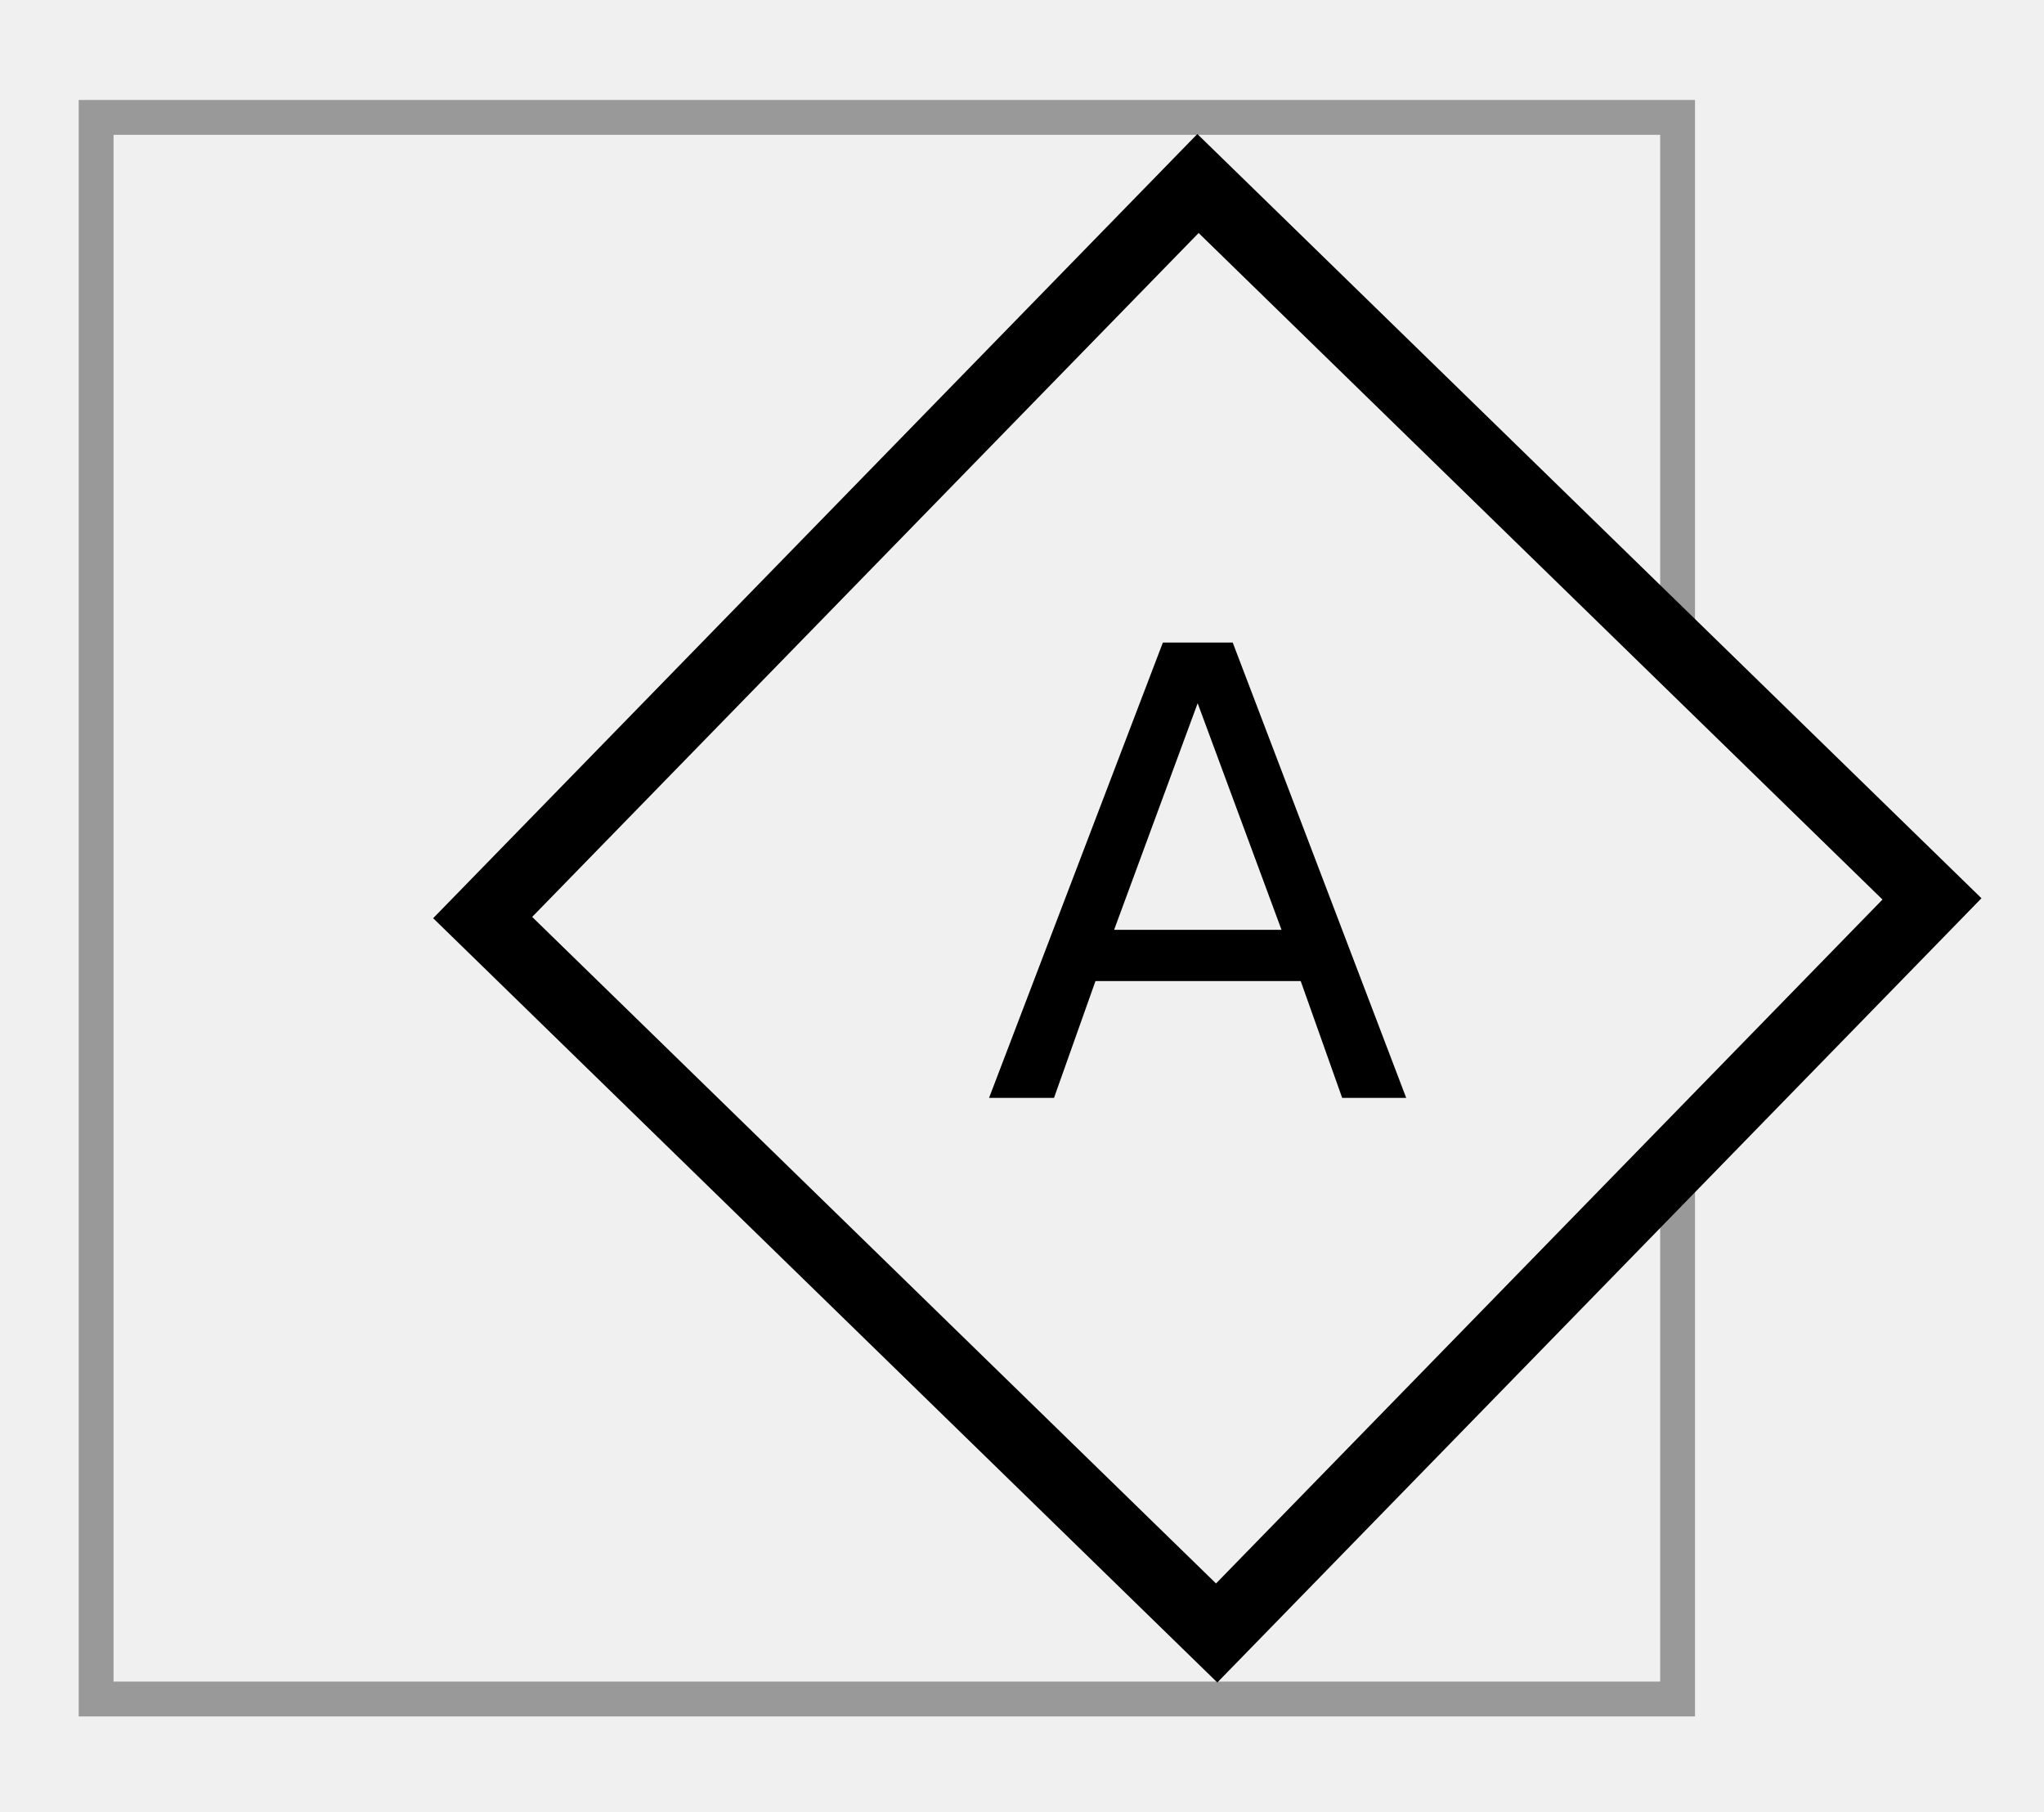
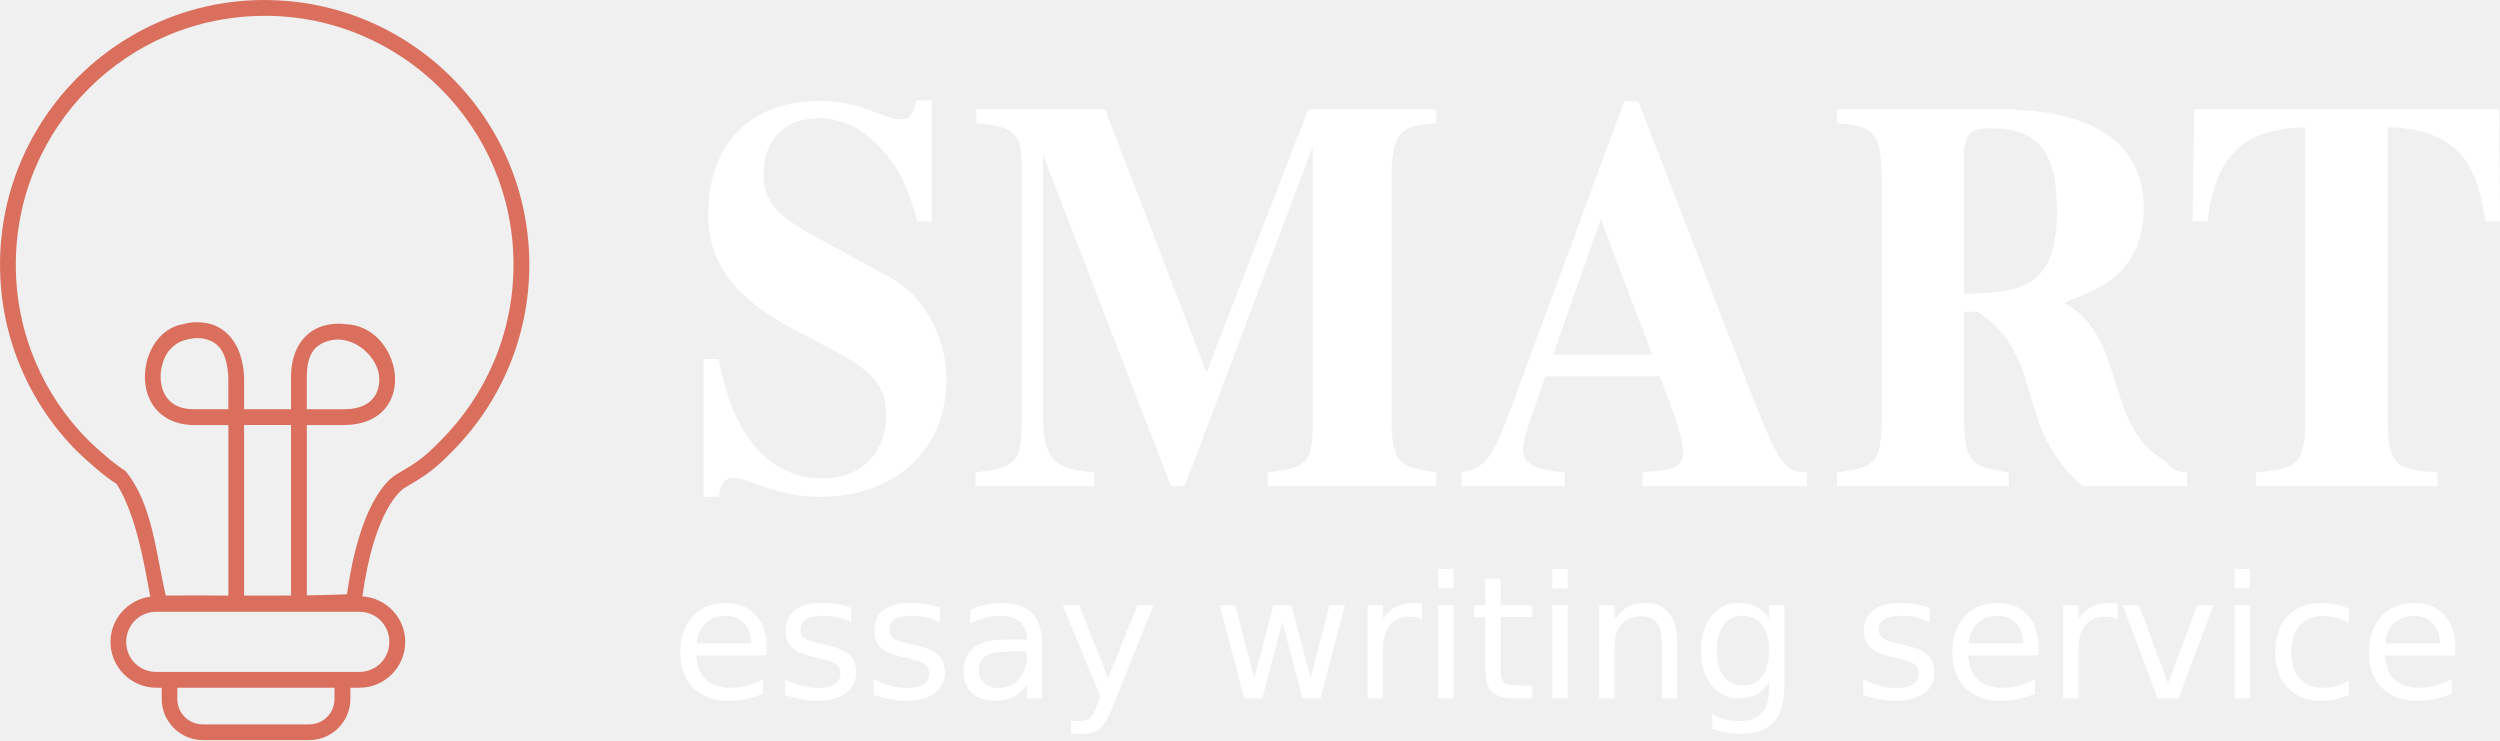
- <svg xmlns="http://www.w3.org/2000/svg" viewBox="0 0 58.667 52" height="52" width="58.667" id="svg2" version="1.1">
-   <defs id="defs6" />
-   <g transform="translate(65.11017,-0.1101695)" id="text830" style="font-style:normal;font-weight:normal;font-size:17.926px;line-height:1.25;font-family:sans-serif;letter-spacing:0px;word-spacing:0px;fill:#000000;fill-opacity:1;stroke:none;stroke-width:0.448" aria-label="A">
-     <g id="g840">
-       <path style="color:#000000;font-style:normal;font-variant:normal;font-weight:normal;font-stretch:normal;font-size:medium;line-height:normal;font-family:sans-serif;font-variant-ligatures:normal;font-variant-position:normal;font-variant-caps:normal;font-variant-numeric:normal;font-variant-alternates:normal;font-feature-settings:normal;text-indent:0;text-align:start;text-decoration:none;text-decoration-line:none;text-decoration-style:solid;text-decoration-color:#000000;letter-spacing:normal;word-spacing:normal;text-transform:none;writing-mode:lr-tb;direction:ltr;text-orientation:mixed;dominant-baseline:auto;baseline-shift:baseline;text-anchor:start;white-space:normal;shape-padding:0;clip-rule:nonzero;display:inline;overflow:visible;visibility:visible;opacity:1;isolation:auto;mix-blend-mode:normal;color-interpolation:sRGB;color-interpolation-filters:linearRGB;solid-color:#000000;solid-opacity:1;vector-effect:none;fill:#959595;fill-opacity:0.949;fill-rule:nonzero;stroke:none;stroke-width:1;stroke-linecap:round;stroke-linejoin:miter;stroke-miterlimit:4;stroke-dasharray:none;stroke-dashoffset:0;stroke-opacity:1;color-rendering:auto;image-rendering:auto;shape-rendering:auto;text-rendering:auto;enable-background:accumulate" d="m -62.851,2.979 v 0.5 45.891 h 46.391 V 32.914 h -1 V 48.369 H -61.851 V 3.979 h 44.391 V 18.814 h 1 V 2.979 Z" id="rect817" />
-       <path style="color:#000000;font-style:normal;font-variant:normal;font-weight:normal;font-stretch:normal;font-size:medium;line-height:normal;font-family:sans-serif;font-variant-ligatures:normal;font-variant-position:normal;font-variant-caps:normal;font-variant-numeric:normal;font-variant-alternates:normal;font-feature-settings:normal;text-indent:0;text-align:start;text-decoration:none;text-decoration-line:none;text-decoration-style:solid;text-decoration-color:#000000;letter-spacing:normal;word-spacing:normal;text-transform:none;writing-mode:lr-tb;direction:ltr;text-orientation:mixed;dominant-baseline:auto;baseline-shift:baseline;text-anchor:start;white-space:normal;shape-padding:0;clip-rule:nonzero;display:inline;overflow:visible;visibility:visible;opacity:1;isolation:auto;mix-blend-mode:normal;color-interpolation:sRGB;color-interpolation-filters:linearRGB;solid-color:#000000;solid-opacity:1;vector-effect:none;fill:#000000;fill-opacity:1;fill-rule:nonzero;stroke:none;stroke-width:2.01;stroke-linecap:square;stroke-linejoin:miter;stroke-miterlimit:4;stroke-dasharray:none;stroke-dashoffset:0;stroke-opacity:1;color-rendering:auto;image-rendering:auto;shape-rendering:auto;text-rendering:auto;enable-background:accumulate" d="m -52.678,26.462 0.72,0.701 L -30.171,48.396 -8.238,25.889 -30.744,3.956 Z m 2.842,-0.037 19.129,-19.628 19.628,19.129 -19.129,19.628 z" id="rect819" />
-       <path d="m -30.735,20.292 -2.398,6.503 h 4.805 z m -0.998,-1.742 h 2.004 l 4.98,13.068 h -1.838 l -1.19,-3.352 h -5.891 l -1.19,3.352 h -1.864 z" style="stroke-width:0.448" id="path832" />
+ <svg xmlns="http://www.w3.org/2000/svg" width="41.905mm" height="12.406mm" viewBox="0 0 41.905 12.406" version="1.1" id="svg991">
+   <defs id="defs985" />
+   <g id="layer1" transform="translate(-21.94262,-35.81512)">
+     <path id="rect16" style="color:#000000;font-style:normal;font-variant:normal;font-weight:normal;font-stretch:normal;font-size:medium;line-height:normal;font-family:sans-serif;font-variant-ligatures:normal;font-variant-position:normal;font-variant-caps:normal;font-variant-numeric:normal;font-variant-alternates:normal;font-variant-east-asian:normal;font-feature-settings:normal;font-variation-settings:normal;text-indent:0;text-align:start;text-decoration:none;text-decoration-line:none;text-decoration-style:solid;text-decoration-color:#000000;letter-spacing:normal;word-spacing:normal;text-transform:none;writing-mode:lr-tb;direction:ltr;text-orientation:mixed;dominant-baseline:auto;baseline-shift:baseline;text-anchor:start;white-space:normal;shape-padding:0;shape-margin:0;inline-size:0;clip-rule:nonzero;display:inline;overflow:visible;visibility:visible;isolation:auto;mix-blend-mode:normal;color-interpolation:sRGB;color-interpolation-filters:linearRGB;solid-color:#000000;solid-opacity:1;vector-effect:none;fill:#da6f5d;fill-opacity:1;fill-rule:evenodd;stroke:none;stroke-width:0.265;stroke-linecap:butt;stroke-linejoin:miter;stroke-miterlimit:4;stroke-dasharray:none;stroke-dashoffset:0;stroke-opacity:1;color-rendering:auto;image-rendering:auto;shape-rendering:auto;text-rendering:auto;enable-background:accumulate;stop-color:#000000" d="m 26.379,35.815 c -2.448,-10e-7 -4.436,1.987 -4.436,4.436 0,1.224 0.497,2.335 1.299,3.137 l 0.002,10e-4 0.002,0.002 c 0.193,0.181 0.404,0.375 0.654,0.539 0.327,0.522 0.461,1.344 0.562,1.886 -0.375,0.051 -0.667,0.37 -0.667,0.759 0,0.424 0.345,0.768 0.769,0.768 h 0.089 v 0.187 c 0,0.381 0.311,0.691 0.691,0.691 h 1.781 c 0.381,0 0.691,-0.311 0.691,-0.691 V 47.343 h 0.15 c 0.424,0 0.769,-0.345 0.769,-0.768 0,-0.406 -0.318,-0.737 -0.718,-0.764 0.203,-1.462 0.652,-1.788 0.715,-1.822 l 0.002,-0.001 0.002,-10e-4 c 0.335,-0.197 0.484,-0.295 0.781,-0.599 0.802,-0.803 1.298,-1.912 1.298,-3.136 0,-2.448 -1.987,-4.436 -4.436,-4.436 z m 0,0.265 c 2.305,0 4.171,1.866 4.171,4.171 0,1.153 -0.467,2.195 -1.222,2.95 l -5.29e-4,10e-4 -0.001,5.29e-4 c -0.287,0.294 -0.393,0.361 -0.725,0.556 -0.176,0.098 -0.635,0.524 -0.843,2.018 -0.249,0.01 -0.464,0.014 -0.673,0.018 v -2.855 h 0.626 5.29e-4 c 0.307,-0.001 0.54,-0.105 0.682,-0.272 0.142,-0.167 0.188,-0.384 0.165,-0.592 -0.046,-0.411 -0.366,-0.82 -0.835,-0.827 -0.008,-0.001 -0.217,-0.037 -0.442,0.057 -0.229,0.096 -0.46,0.35 -0.461,0.824 v 5.29e-4 0.544 h -0.787 v -0.536 -0.003 c -0.025,-0.535 -0.281,-0.797 -0.532,-0.879 -0.247,-0.081 -0.469,-0.014 -0.476,-0.011 -0.201,0.03 -0.366,0.149 -0.475,0.305 -0.112,0.159 -0.173,0.354 -0.179,0.551 -0.006,0.197 0.045,0.399 0.173,0.558 0.128,0.159 0.334,0.267 0.598,0.28 l 0.003,5.3e-4 h 0.625 v 2.859 c -0.321,-0.002 -0.609,-0.005 -1.049,-5.29e-4 -0.167,-0.698 -0.219,-1.532 -0.675,-2.087 l -5.29e-4,-5.29e-4 -0.001,-5.29e-4 c -0.226,-0.148 -0.425,-0.33 -0.616,-0.508 -0.755,-0.755 -1.222,-1.797 -1.222,-2.95 0,-2.305 1.866,-4.171 4.172,-4.171 z m -1.184,5.404 c 0.062,-0.004 0.144,-0.002 0.225,0.024 0.161,0.053 0.328,0.176 0.35,0.637 v 0.529 H 25.154 c -0.202,-0.009 -0.323,-0.081 -0.404,-0.181 -0.08,-0.1 -0.119,-0.239 -0.115,-0.384 0.004,-0.146 0.052,-0.295 0.131,-0.406 0.136,-0.163 0.263,-0.193 0.428,-0.219 z m 2.399,0.022 c 0.36,-0.003 0.663,0.313 0.702,0.599 0.017,0.149 -0.016,0.289 -0.103,0.391 -0.086,0.101 -0.231,0.178 -0.482,0.179 h -0.626 v -0.543 -5.29e-4 c 0.001,-0.397 0.149,-0.518 0.299,-0.581 0.075,-0.031 0.151,-0.042 0.209,-0.044 z m -1.56,1.433 h 0.787 v 2.858 c -0.249,0.002 -0.531,0.003 -0.787,10e-4 z m -1.472,3.131 h 3.403 c 0.282,0 0.504,0.223 0.504,0.504 0,0.282 -0.223,0.504 -0.504,0.504 h -3.403 c -0.282,0 -0.504,-0.222 -0.504,-0.504 0,-0.282 0.223,-0.504 0.504,-0.504 z m 0.354,1.273 h 2.634 v 0.187 c 0,0.239 -0.188,0.427 -0.427,0.427 h -1.781 c -0.239,0 -0.427,-0.188 -0.427,-0.427 z" />
+     <g aria-label="SMART" id="text892" style="font-style:normal;font-weight:normal;font-size:33.162px;line-height:1.25;font-family:sans-serif;fill:#ffffff;fill-opacity:1;stroke:none;stroke-width:0.829" transform="matrix(0.2567814,0,0,0.2817962,-112.409,25.69528)">
+       <path d="m 584.036,49.08 v -7.196 h -0.995 c -0.265,0.895 -0.464,1.128 -1.061,1.128 -0.298,0 -0.696,-0.099 -1.393,-0.332 -1.525,-0.564 -2.587,-0.763 -3.88,-0.763 -4.51,0 -7.263,2.553 -7.263,6.765 0,2.885 1.724,4.974 5.671,6.865 l 2.222,1.061 c 2.918,1.393 3.714,2.255 3.714,4.013 0,2.288 -1.625,3.747 -4.178,3.747 -1.957,0 -3.582,-0.829 -4.842,-2.454 -0.895,-1.227 -1.36,-2.321 -1.923,-4.643 h -0.962 v 8.191 h 0.962 c 0.199,-0.862 0.464,-1.128 0.995,-1.128 0.265,0 0.63,0.099 1.36,0.332 1.625,0.564 2.852,0.796 4.311,0.796 4.908,0 8.224,-2.819 8.224,-6.997 0,-2.487 -1.492,-4.974 -3.648,-6.036 l -4.875,-2.421 c -2.686,-1.326 -3.416,-2.156 -3.416,-3.747 0,-2.056 1.393,-3.316 3.648,-3.316 1.492,0 2.885,0.63 4.079,1.857 1.128,1.161 1.658,2.122 2.321,4.278 z" style="font-style:normal;font-variant:normal;font-weight:bold;font-stretch:normal;font-family:'Nimbus Roman';-inkscape-font-specification:'Nimbus Roman, Bold';fill:#ffffff;stroke-width:0.829" id="path894" />
+       <path d="m 616.966,64.003 c -2.52,-0.298 -2.852,-0.63 -2.918,-3.051 V 46.294 c 0.066,-2.454 0.531,-2.918 2.918,-3.051 v -0.829 h -8.357 l -6.632,15.653 -6.632,-15.653 h -8.39 v 0.829 c 2.388,0.166 2.951,0.63 2.951,2.355 v 15.752 c -0.033,2.023 -0.464,2.421 -3.018,2.653 v 0.829 h 7.76 v -0.829 c -2.686,-0.166 -3.316,-0.829 -3.349,-3.283 V 45.133 l 8.357,19.698 h 0.895 l 8.357,-20.196 v 16.88 c -0.066,1.89 -0.497,2.288 -2.951,2.487 v 0.829 h 11.01 z" style="font-style:normal;font-variant:normal;font-weight:bold;font-stretch:normal;font-family:'Nimbus Roman';-inkscape-font-specification:'Nimbus Roman, Bold';fill:#ffffff;stroke-width:0.829" id="path896" />
+       <path d="m 641.174,64.003 c -1.459,0 -1.824,-0.464 -3.615,-4.61 l -7.395,-17.443 h -0.929 l -7.362,18.173 c -1.26,3.117 -1.658,3.582 -3.25,3.88 v 0.829 h 6.732 v -0.829 c -1.99,-0.133 -2.719,-0.497 -2.719,-1.36 0,-0.431 0.232,-1.227 0.962,-3.018 l 0.497,-1.326 h 7.461 c 1.128,2.62 1.525,3.78 1.525,4.51 0,0.73 -0.431,1.028 -1.592,1.094 -0.166,0.033 -0.597,0.066 -1.061,0.099 v 0.829 h 10.745 z m -16.581,-6.997 3.117,-8.058 3.349,8.058 z" style="font-style:normal;font-variant:normal;font-weight:bold;font-stretch:normal;font-family:'Nimbus Roman';-inkscape-font-specification:'Nimbus Roman, Bold';fill:#ffffff;stroke-width:0.829" id="path898" />
+       <path d="m 665.979,64.003 c -0.597,0 -1.028,-0.166 -1.36,-0.63 -4.212,-2.179 -2.439,-7.305 -6.666,-9.451 1.921,-0.716 2.786,-1.028 3.714,-1.89 0.962,-0.895 1.492,-2.222 1.492,-3.714 0,-3.847 -3.283,-5.903 -9.352,-5.903 h -10.678 v 0.829 c 2.388,0.133 2.852,0.597 2.918,3.051 v 14.658 c -0.066,2.454 -0.365,2.786 -2.918,3.051 v 0.829 h 11.209 v -0.829 c -2.52,-0.298 -2.852,-0.663 -2.918,-3.051 v -6.5 h 0.895 c 4.518,2.716 2.247,6.762 6.865,10.38 h 6.798 z M 651.421,44.934 c 0,-0.199 0.133,-0.696 0.232,-0.895 0.199,-0.332 0.73,-0.497 1.559,-0.497 3.051,0 4.278,1.426 4.278,4.908 0,2.122 -0.497,3.416 -1.559,4.112 -0.862,0.564 -1.99,0.796 -4.51,0.829 z" style="font-style:normal;font-variant:normal;font-weight:bold;font-stretch:normal;font-family:'Nimbus Roman';-inkscape-font-specification:'Nimbus Roman, Bold';fill:#ffffff;stroke-width:0.829" id="path900" />
+       <path d="m 682.328,64.003 c -2.819,-0.133 -3.184,-0.497 -3.25,-3.051 V 43.475 c 4.079,0.133 5.803,1.658 6.367,5.604 h 0.962 l -0.066,-6.666 h -19.897 l -0.1,6.666 h 0.962 c 0.564,-3.946 2.288,-5.472 6.4,-5.604 v 17.476 c -0.066,2.52 -0.431,2.852 -3.217,3.051 v 0.829 h 11.839 z" style="font-style:normal;font-variant:normal;font-weight:bold;font-stretch:normal;font-family:'Nimbus Roman';-inkscape-font-specification:'Nimbus Roman, Bold';fill:#ffffff;stroke-width:0.829" id="path902" />
+     </g>
+     <g aria-label="essay writing service" id="text907" style="font-style:normal;font-weight:normal;font-size:10.796px;line-height:1.25;font-family:sans-serif;fill:#ffffff;fill-opacity:1;stroke:none;stroke-width:0.27" transform="matrix(0.2645833,0,0,0.2645833,-117.483,26.41621)">
+       <path d="m 575.53,76.573 v 0.474 h -4.46 q 0.063,1.002 0.601,1.529 0.543,0.522 1.508,0.522 0.559,0 1.081,-0.137 0.527,-0.137 1.044,-0.411 v 0.917 q -0.522,0.221 -1.07,0.337 -0.548,0.116 -1.112,0.116 -1.413,0 -2.24,-0.822 -0.822,-0.822 -0.822,-2.225 0,-1.45 0.78,-2.298 0.785,-0.854 2.114,-0.854 1.191,0 1.882,0.77 0.696,0.764 0.696,2.082 z m -0.97,-0.285 q -0.011,-0.796 -0.448,-1.27 -0.432,-0.474 -1.149,-0.474 -0.812,0 -1.302,0.459 -0.485,0.459 -0.559,1.291 z" style="fill:#ffffff;stroke-width:0.27" id="path909" />
+       <path d="m 580.886,74.038 v 0.917 q -0.411,-0.211 -0.854,-0.316 -0.443,-0.105 -0.917,-0.105 -0.722,0 -1.086,0.221 -0.358,0.221 -0.358,0.664 0,0.337 0.258,0.532 0.258,0.19 1.038,0.364 l 0.332,0.074 q 1.033,0.221 1.465,0.627 0.438,0.401 0.438,1.123 0,0.822 -0.654,1.302 -0.648,0.48 -1.787,0.48 -0.474,0 -0.991,-0.095 -0.511,-0.09 -1.081,-0.274 v -1.002 q 0.538,0.279 1.06,0.422 0.522,0.137 1.033,0.137 0.685,0 1.054,-0.232 0.369,-0.237 0.369,-0.664 0,-0.395 -0.269,-0.606 -0.264,-0.211 -1.165,-0.406 l -0.337,-0.079 q -0.901,-0.19 -1.302,-0.58 -0.401,-0.395 -0.401,-1.081 0,-0.833 0.59,-1.286 0.59,-0.453 1.676,-0.453 0.538,0 1.012,0.079 0.474,0.079 0.875,0.237 z" style="fill:#ffffff;stroke-width:0.27" id="path911" />
+       <path d="m 586.511,74.038 v 0.917 q -0.411,-0.211 -0.854,-0.316 -0.443,-0.105 -0.917,-0.105 -0.722,0 -1.086,0.221 -0.358,0.221 -0.358,0.664 0,0.337 0.258,0.532 0.258,0.19 1.038,0.364 l 0.332,0.074 q 1.033,0.221 1.465,0.627 0.438,0.401 0.438,1.123 0,0.822 -0.654,1.302 -0.648,0.48 -1.787,0.48 -0.474,0 -0.991,-0.095 -0.511,-0.09 -1.081,-0.274 v -1.002 q 0.538,0.279 1.06,0.422 0.522,0.137 1.033,0.137 0.685,0 1.054,-0.232 0.369,-0.237 0.369,-0.664 0,-0.395 -0.269,-0.606 -0.264,-0.211 -1.165,-0.406 l -0.337,-0.079 q -0.901,-0.19 -1.302,-0.58 -0.401,-0.395 -0.401,-1.081 0,-0.833 0.59,-1.286 0.59,-0.453 1.676,-0.453 0.538,0 1.012,0.079 0.474,0.079 0.875,0.237 z" style="fill:#ffffff;stroke-width:0.27" id="path913" />
+       <path d="m 591.055,76.8 q -1.176,0 -1.629,0.269 -0.453,0.269 -0.453,0.917 0,0.517 0.337,0.822 0.343,0.3 0.928,0.3 0.807,0 1.291,-0.569 0.49,-0.575 0.49,-1.523 v -0.216 z m 1.935,-0.401 v 3.368 h -0.97 v -0.896 q -0.332,0.538 -0.828,0.796 -0.496,0.253 -1.212,0.253 -0.907,0 -1.444,-0.506 -0.532,-0.511 -0.532,-1.365 0,-0.996 0.664,-1.502 0.669,-0.506 1.993,-0.506 h 1.36 v -0.095 q 0,-0.669 -0.443,-1.033 -0.438,-0.369 -1.234,-0.369 -0.506,0 -0.986,0.121 -0.48,0.121 -0.922,0.364 v -0.896 q 0.532,-0.206 1.033,-0.306 0.501,-0.105 0.975,-0.105 1.281,0 1.914,0.664 0.633,0.664 0.633,2.014 z" style="fill:#ffffff;stroke-width:0.27" id="path915" />
+       <path d="m 597.444,80.316 q -0.411,1.054 -0.801,1.376 -0.39,0.322 -1.044,0.322 h -0.775 v -0.812 h 0.569 q 0.401,0 0.622,-0.19 0.221,-0.19 0.49,-0.896 l 0.174,-0.443 -2.388,-5.809 h 1.028 l 1.845,4.618 1.845,-4.618 h 1.028 z" style="fill:#ffffff;stroke-width:0.27" id="path917" />
+       <path d="m 604.244,73.864 h 0.97 l 1.212,4.607 1.207,-4.607 h 1.144 l 1.212,4.607 1.207,-4.607 h 0.97 l -1.545,5.904 h -1.144 l -1.27,-4.839 -1.276,4.839 h -1.144 z" style="fill:#ffffff;stroke-width:0.27" id="path919" />
+       <path d="m 617.058,74.771 q -0.163,-0.095 -0.358,-0.137 -0.19,-0.047 -0.422,-0.047 -0.822,0 -1.265,0.538 -0.438,0.532 -0.438,1.534 v 3.11 h -0.975 v -5.904 h 0.975 v 0.917 q 0.306,-0.538 0.796,-0.796 0.49,-0.264 1.191,-0.264 0.1,0 0.221,0.016 0.121,0.011 0.269,0.037 z" style="fill:#ffffff;stroke-width:0.27" id="path921" />
+       <path d="m 618.076,73.864 h 0.97 v 5.904 h -0.97 z m 0,-2.298 h 0.97 v 1.228 h -0.97 z" style="fill:#ffffff;stroke-width:0.27" id="path923" />
+       <path d="m 622.035,72.188 v 1.676 h 1.998 v 0.754 h -1.998 v 3.205 q 0,0.722 0.195,0.928 0.2,0.206 0.807,0.206 h 0.996 v 0.812 h -0.996 q -1.123,0 -1.55,-0.416 -0.427,-0.422 -0.427,-1.529 v -3.205 h -0.712 v -0.754 h 0.712 v -1.676 z" style="fill:#ffffff;stroke-width:0.27" id="path925" />
+       <path d="m 625.308,73.864 h 0.97 v 5.904 h -0.97 z m 0,-2.298 h 0.97 v 1.228 h -0.97 z" style="fill:#ffffff;stroke-width:0.27" id="path927" />
+       <path d="m 633.215,76.204 v 3.563 h -0.97 v -3.532 q 0,-0.838 -0.327,-1.255 -0.327,-0.416 -0.98,-0.416 -0.785,0 -1.239,0.501 -0.453,0.501 -0.453,1.365 v 3.337 h -0.975 v -5.904 h 0.975 v 0.917 q 0.348,-0.532 0.817,-0.796 0.474,-0.264 1.091,-0.264 1.017,0 1.539,0.633 0.522,0.627 0.522,1.85 z" style="fill:#ffffff;stroke-width:0.27" id="path929" />
+       <path d="m 639.035,76.747 q 0,-1.054 -0.438,-1.634 -0.432,-0.58 -1.218,-0.58 -0.78,0 -1.218,0.58 -0.432,0.58 -0.432,1.634 0,1.049 0.432,1.629 0.438,0.58 1.218,0.58 0.785,0 1.218,-0.58 0.438,-0.58 0.438,-1.629 z m 0.97,2.288 q 0,1.508 -0.669,2.24 -0.669,0.738 -2.051,0.738 -0.511,0 -0.965,-0.079 -0.453,-0.074 -0.88,-0.232 v -0.944 q 0.427,0.232 0.843,0.343 0.416,0.111 0.849,0.111 0.954,0 1.429,-0.501 0.474,-0.496 0.474,-1.502 v -0.48 q -0.3,0.522 -0.77,0.78 -0.469,0.258 -1.123,0.258 -1.086,0 -1.75,-0.828 -0.664,-0.828 -0.664,-2.193 0,-1.371 0.664,-2.198 0.664,-0.828 1.75,-0.828 0.654,0 1.123,0.258 0.469,0.258 0.77,0.78 v -0.896 h 0.97 z" style="fill:#ffffff;stroke-width:0.27" id="path931" />
+       <path d="m 649.198,74.038 v 0.917 q -0.411,-0.211 -0.854,-0.316 -0.443,-0.105 -0.917,-0.105 -0.722,0 -1.086,0.221 -0.358,0.221 -0.358,0.664 0,0.337 0.258,0.532 0.258,0.19 1.038,0.364 l 0.332,0.074 q 1.033,0.221 1.465,0.627 0.438,0.401 0.438,1.123 0,0.822 -0.654,1.302 -0.648,0.48 -1.787,0.48 -0.474,0 -0.991,-0.095 -0.511,-0.09 -1.081,-0.274 v -1.002 q 0.538,0.279 1.06,0.422 0.522,0.137 1.033,0.137 0.685,0 1.054,-0.232 0.369,-0.237 0.369,-0.664 0,-0.395 -0.269,-0.606 -0.264,-0.211 -1.165,-0.406 l -0.337,-0.079 q -0.901,-0.19 -1.302,-0.58 -0.401,-0.395 -0.401,-1.081 0,-0.833 0.59,-1.286 0.59,-0.453 1.676,-0.453 0.538,0 1.012,0.079 0.474,0.079 0.875,0.237 z" style="fill:#ffffff;stroke-width:0.27" id="path933" />
+       <path d="m 656.109,76.573 v 0.474 h -4.46 q 0.063,1.002 0.601,1.529 0.543,0.522 1.508,0.522 0.559,0 1.081,-0.137 0.527,-0.137 1.044,-0.411 v 0.917 q -0.522,0.221 -1.07,0.337 -0.548,0.116 -1.112,0.116 -1.413,0 -2.24,-0.822 -0.822,-0.822 -0.822,-2.225 0,-1.45 0.78,-2.298 0.785,-0.854 2.114,-0.854 1.191,0 1.882,0.77 0.696,0.764 0.696,2.082 z m -0.97,-0.285 q -0.011,-0.796 -0.448,-1.27 -0.432,-0.474 -1.149,-0.474 -0.812,0 -1.302,0.459 -0.485,0.459 -0.559,1.291 z" style="fill:#ffffff;stroke-width:0.27" id="path935" />
+       <path d="m 661.122,74.771 q -0.163,-0.095 -0.358,-0.137 -0.19,-0.047 -0.422,-0.047 -0.822,0 -1.265,0.538 -0.438,0.532 -0.438,1.534 v 3.11 h -0.975 v -5.904 h 0.975 v 0.917 q 0.306,-0.538 0.796,-0.796 0.49,-0.264 1.191,-0.264 0.1,0 0.221,0.016 0.121,0.011 0.269,0.037 z" style="fill:#ffffff;stroke-width:0.27" id="path937" />
+       <path d="m 661.443,73.864 h 1.028 l 1.845,4.955 1.845,-4.955 h 1.028 l -2.214,5.904 h -1.318 z" style="fill:#ffffff;stroke-width:0.27" id="path939" />
+       <path d="m 668.528,73.864 h 0.97 v 5.904 h -0.97 z m 0,-2.298 h 0.97 v 1.228 h -0.97 z" style="fill:#ffffff;stroke-width:0.27" id="path941" />
+       <path d="m 675.776,74.091 v 0.907 q -0.411,-0.227 -0.828,-0.337 -0.411,-0.116 -0.833,-0.116 -0.944,0 -1.465,0.601 -0.522,0.596 -0.522,1.676 0,1.081 0.522,1.682 0.522,0.596 1.465,0.596 0.422,0 0.833,-0.111 0.416,-0.116 0.828,-0.343 v 0.896 q -0.406,0.19 -0.843,0.285 -0.432,0.095 -0.922,0.095 -1.334,0 -2.119,-0.838 -0.785,-0.838 -0.785,-2.261 0,-1.444 0.791,-2.272 0.796,-0.828 2.177,-0.828 0.448,0 0.875,0.095 0.427,0.09 0.828,0.274 z" style="fill:#ffffff;stroke-width:0.27" id="path943" />
+       <path d="m 682.513,76.573 v 0.474 h -4.46 q 0.063,1.002 0.601,1.529 0.543,0.522 1.508,0.522 0.559,0 1.081,-0.137 0.527,-0.137 1.044,-0.411 v 0.917 q -0.522,0.221 -1.07,0.337 -0.548,0.116 -1.112,0.116 -1.413,0 -2.24,-0.822 -0.822,-0.822 -0.822,-2.225 0,-1.45 0.78,-2.298 0.785,-0.854 2.114,-0.854 1.191,0 1.882,0.77 0.696,0.764 0.696,2.082 z m -0.97,-0.285 q -0.011,-0.796 -0.448,-1.27 -0.432,-0.474 -1.149,-0.474 -0.812,0 -1.302,0.459 -0.485,0.459 -0.559,1.291 z" style="fill:#ffffff;stroke-width:0.27" id="path945" />
    </g>
  </g>
</svg>
